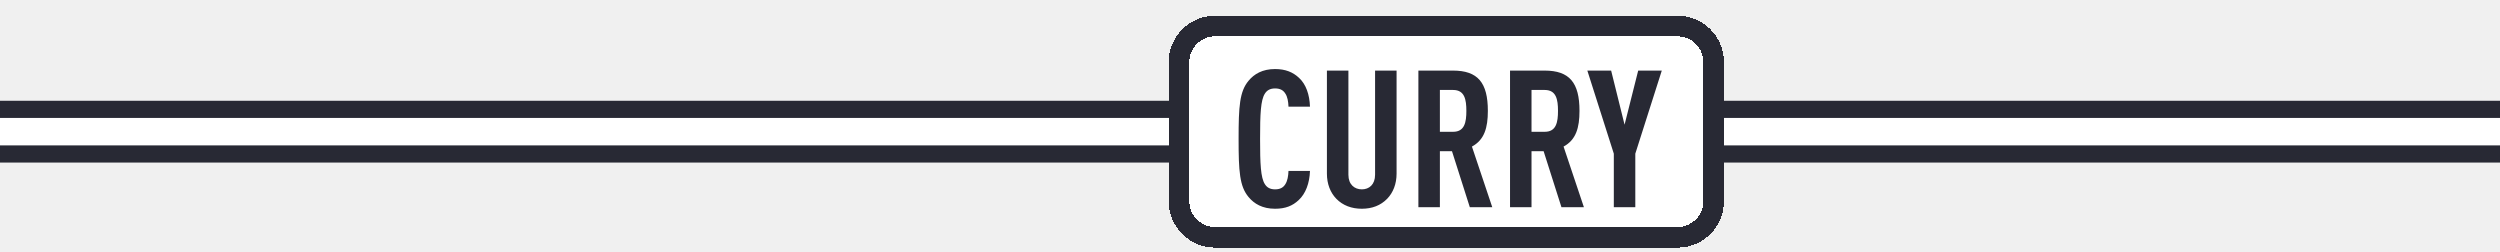
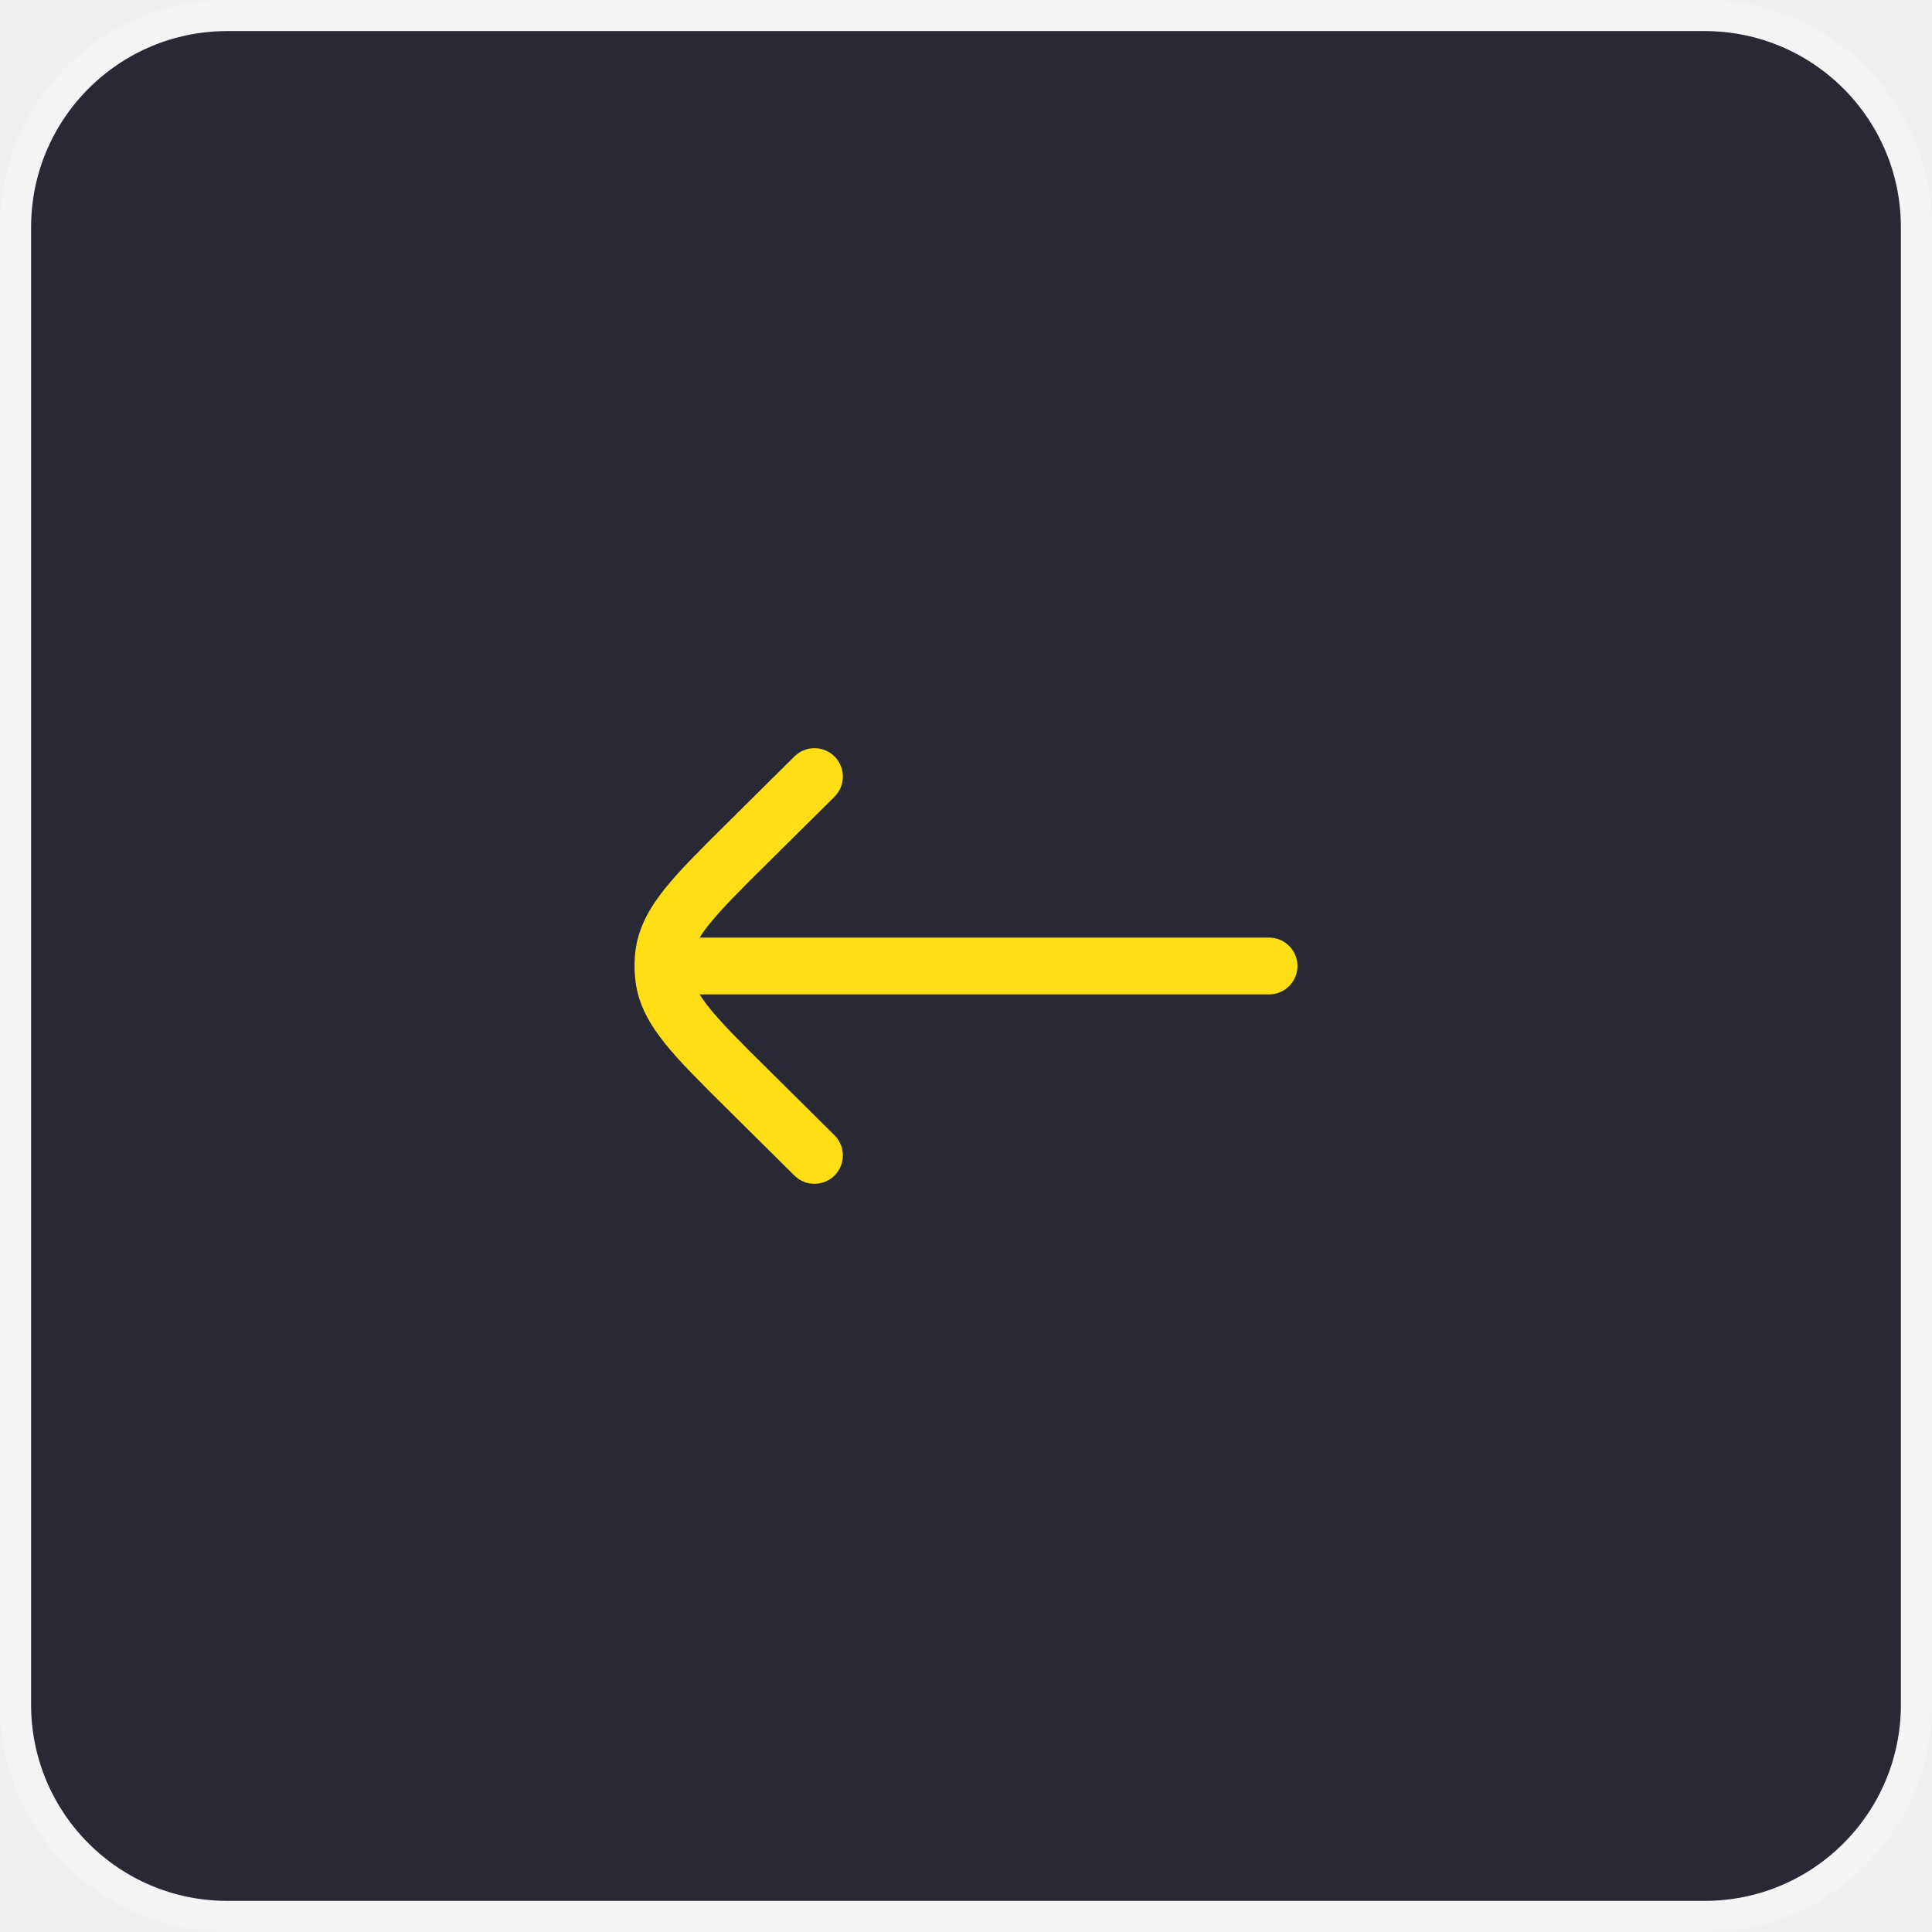
- <svg xmlns="http://www.w3.org/2000/svg" width="478" height="48" viewBox="0 0 478 48" fill="none">
-   <g filter="url(#filter0_d_2013_85)">
-     <rect x="-25.611" y="19.268" width="604.121" height="11.813" fill="#282934" />
-   </g>
-   <rect x="-25.611" y="22.549" width="604.121" height="5.25" fill="white" />
-   <g filter="url(#filter1_d_2013_85)">
-     <rect x="227.391" y="6.947" width="98.293" height="36.455" rx="4.926" fill="white" shape-rendering="crispEdges" />
-     <rect x="225.42" y="4.976" width="102.234" height="40.396" rx="6.897" stroke="#282934" stroke-width="3.941" shape-rendering="crispEdges" />
-     <path d="M250.468 32.684C250.394 35.032 249.624 37.05 248.303 38.261C247.129 39.361 245.771 39.912 243.79 39.912C241.369 39.912 239.791 38.958 238.727 37.674C237.003 35.619 236.819 32.757 236.819 26.557C236.819 20.356 237.003 17.494 238.727 15.44C239.791 14.156 241.369 13.202 243.79 13.202C245.771 13.202 247.202 13.789 248.376 14.889C249.697 16.1 250.394 18.081 250.468 20.393H246.359C246.322 19.439 246.175 18.485 245.735 17.861C245.368 17.274 244.781 16.907 243.79 16.907C242.8 16.907 242.213 17.311 241.846 17.898C241.039 19.145 240.928 21.787 240.928 26.557C240.928 31.326 241.039 33.968 241.846 35.215C242.213 35.803 242.8 36.206 243.79 36.206C244.781 36.206 245.368 35.839 245.735 35.252C246.175 34.592 246.322 33.638 246.359 32.684H250.468ZM267.025 33.198C267.025 35.179 266.364 36.83 265.227 38.004C263.979 39.288 262.328 39.912 260.384 39.912C258.439 39.912 256.751 39.288 255.504 38.004C254.367 36.83 253.706 35.179 253.706 33.198V13.495H257.815V33.418C257.815 35.289 258.99 36.206 260.384 36.206C261.778 36.206 262.915 35.289 262.915 33.418V13.495H267.025V33.198ZM285.322 39.618H281.029L277.617 28.905H275.306V39.618H271.196V13.495H277.8C282.57 13.495 284.478 15.807 284.478 21.2C284.478 24.429 283.818 26.74 281.433 28.024L285.322 39.618ZM280.369 21.2C280.369 19.035 280.039 17.201 277.837 17.201H275.306V25.199H277.837C280.039 25.199 280.369 23.365 280.369 21.2ZM302.843 39.618H298.55L295.138 28.905H292.826V39.618H288.717V13.495H295.321C300.091 13.495 301.999 15.807 301.999 21.2C301.999 24.429 301.338 26.74 298.953 28.024L302.843 39.618ZM297.889 21.2C297.889 19.035 297.559 17.201 295.358 17.201H292.826V25.199H295.358C297.559 25.199 297.889 23.365 297.889 21.2ZM317.735 13.495L312.671 29.382V39.618H308.562V29.382L303.499 13.495H308.049L310.617 23.842L313.222 13.495H317.735Z" fill="#282934" />
-   </g>
+ <svg xmlns="http://www.w3.org/2000/svg" width="51" height="51" viewBox="0 0 51 51" fill="none">
+   <rect x="-0.41" y="0.41" width="50.179" height="50.179" rx="5.59" transform="matrix(-1 0 0 1 50.1793 0)" fill="#282934" />
+   <rect x="-0.41" y="0.41" width="50.179" height="50.179" rx="5.59" transform="matrix(-1 0 0 1 50.1793 0)" stroke="#F4F4F4" stroke-width="0.821" />
+   <path d="M20.972 19.967C21.266 19.676 21.741 19.678 22.033 19.972C22.324 20.266 22.322 20.741 22.028 21.033L20.265 22.78C19.549 23.489 19.059 23.977 18.727 24.391C18.619 24.525 18.535 24.643 18.469 24.75L33.5 24.75C33.914 24.75 34.25 25.086 34.25 25.5C34.25 25.914 33.914 26.25 33.5 26.25L18.469 26.25C18.535 26.357 18.619 26.475 18.727 26.609C19.059 27.023 19.549 27.511 20.265 28.22L22.028 29.967C22.322 30.259 22.324 30.734 22.033 31.028C21.741 31.322 21.266 31.324 20.972 31.033L19.177 29.254C18.501 28.584 17.949 28.036 17.557 27.549C17.15 27.041 16.855 26.526 16.776 25.908C16.759 25.773 16.75 25.636 16.75 25.5C16.75 25.364 16.759 25.227 16.776 25.092C16.855 24.474 17.15 23.959 17.557 23.451C17.949 22.964 18.501 22.416 19.177 21.746L20.972 19.967Z" fill="#FFDE14" />
</svg>
